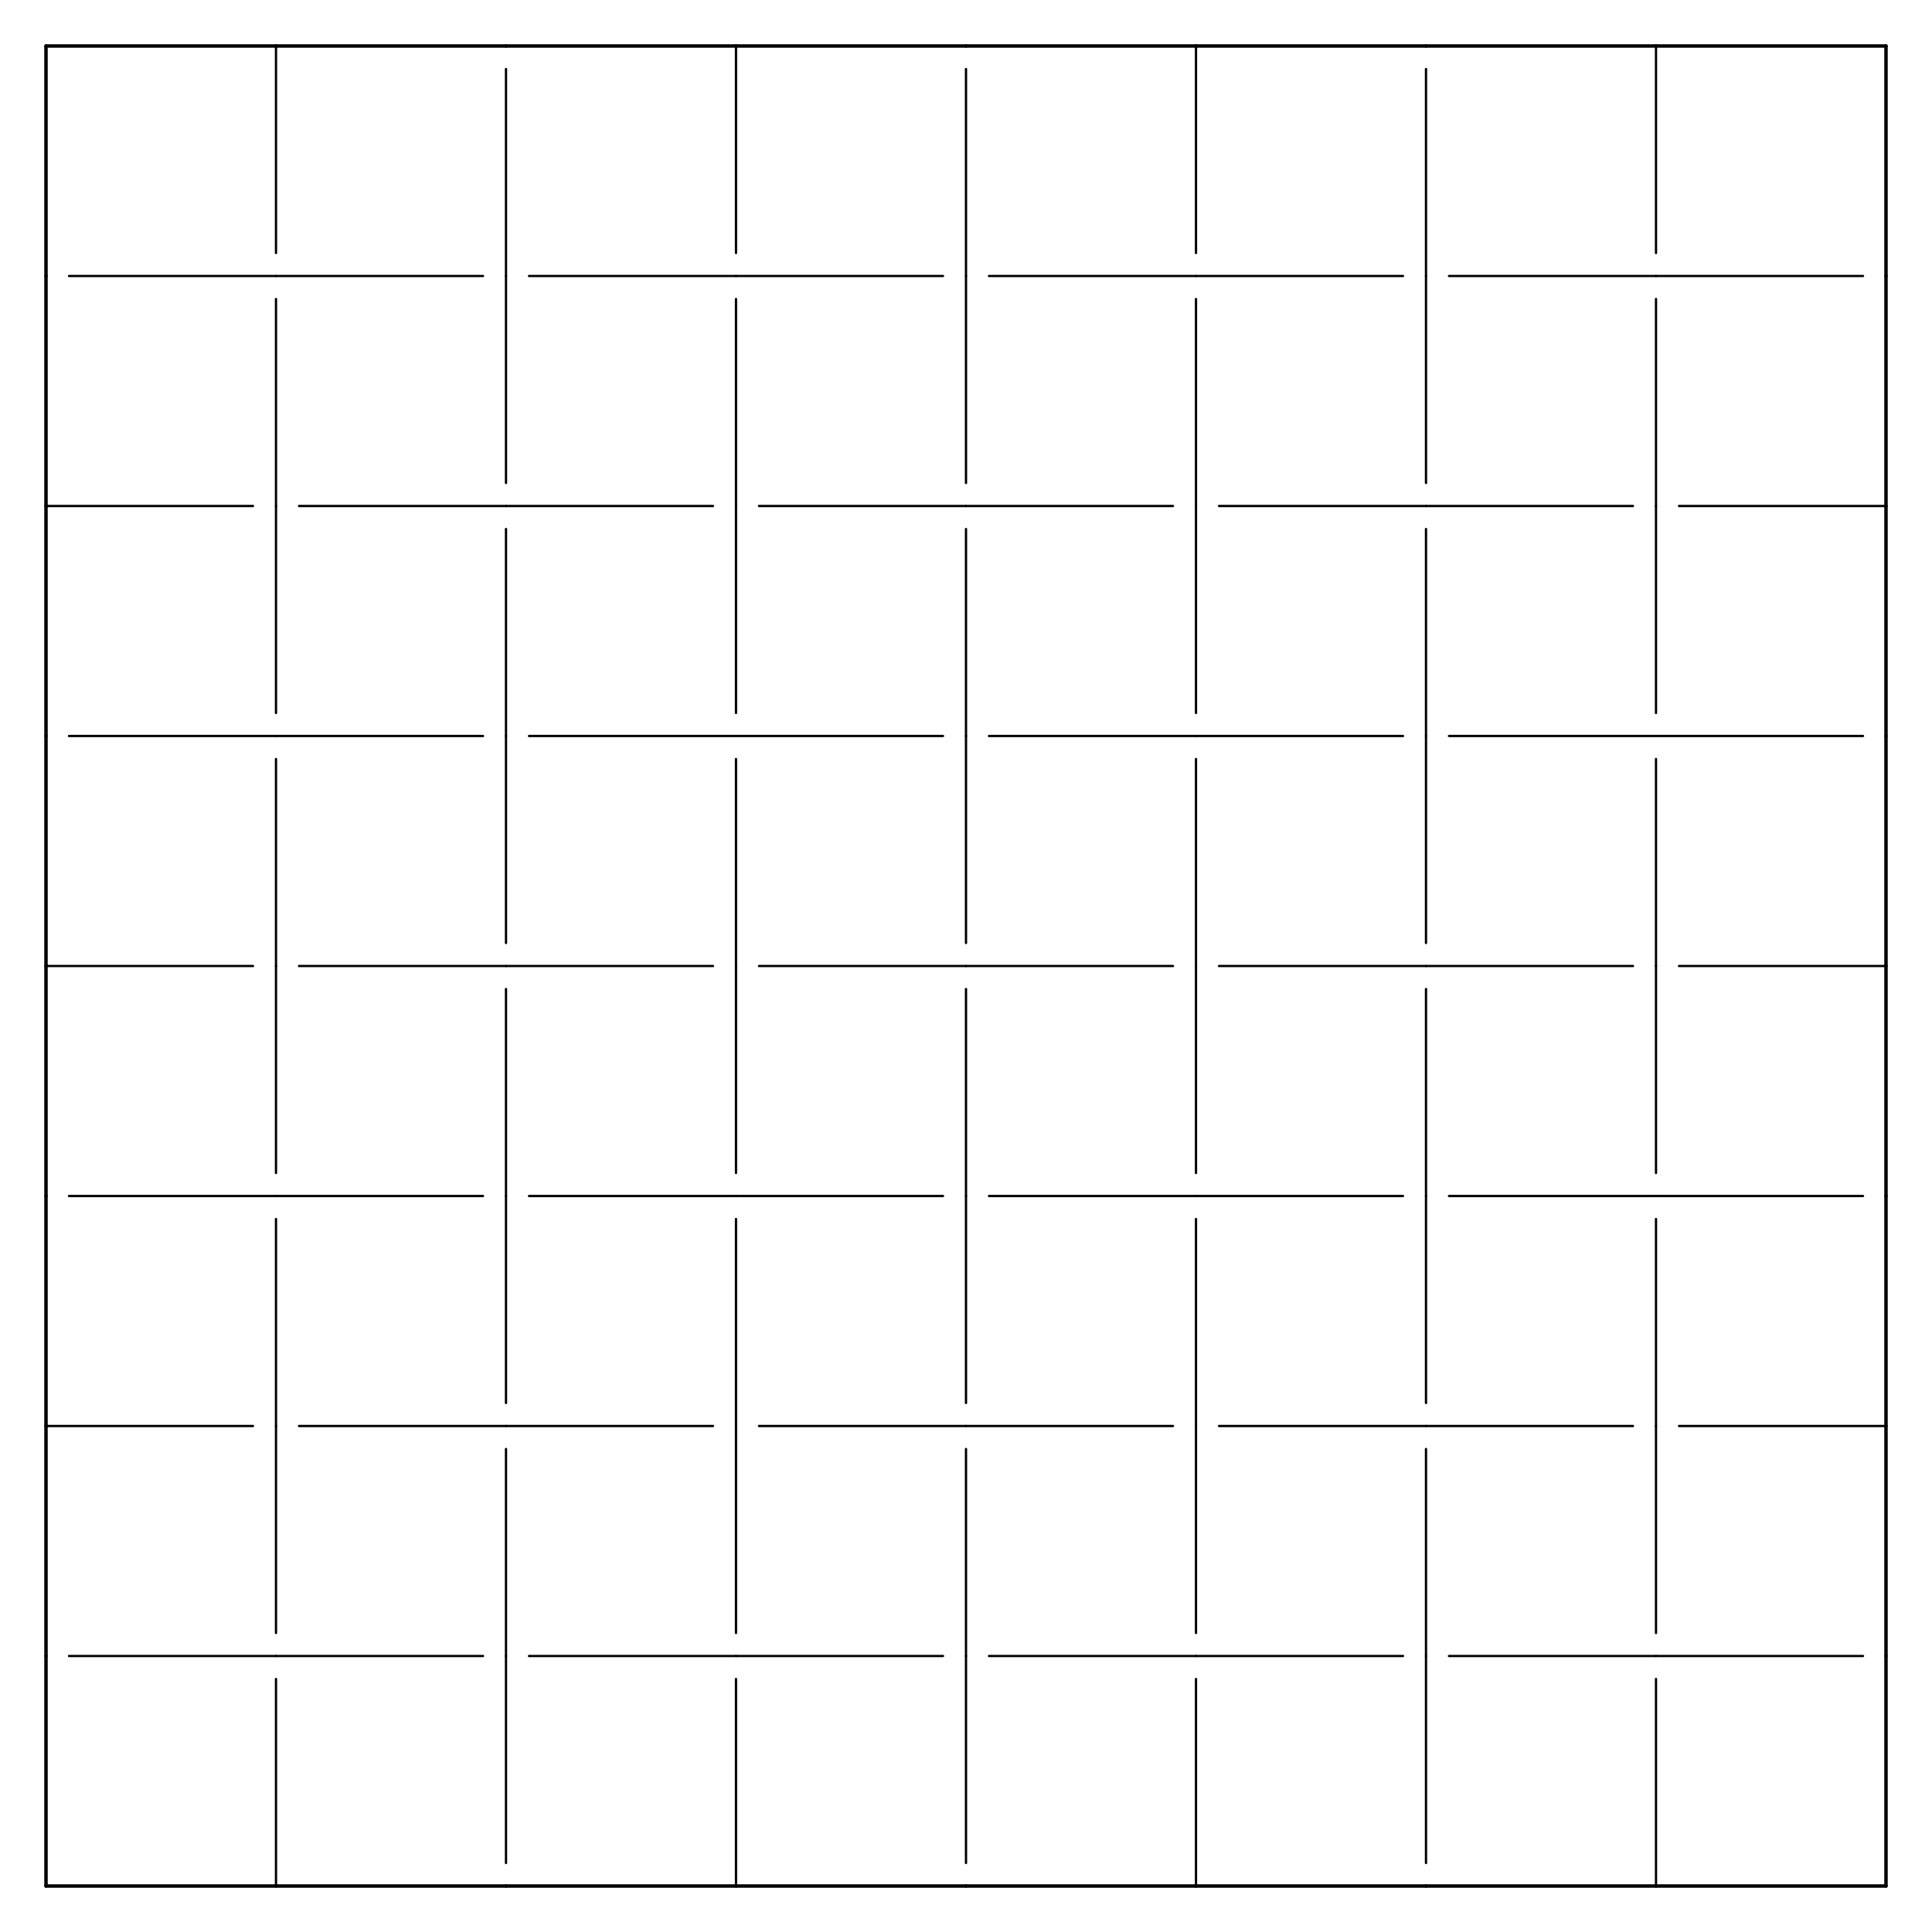
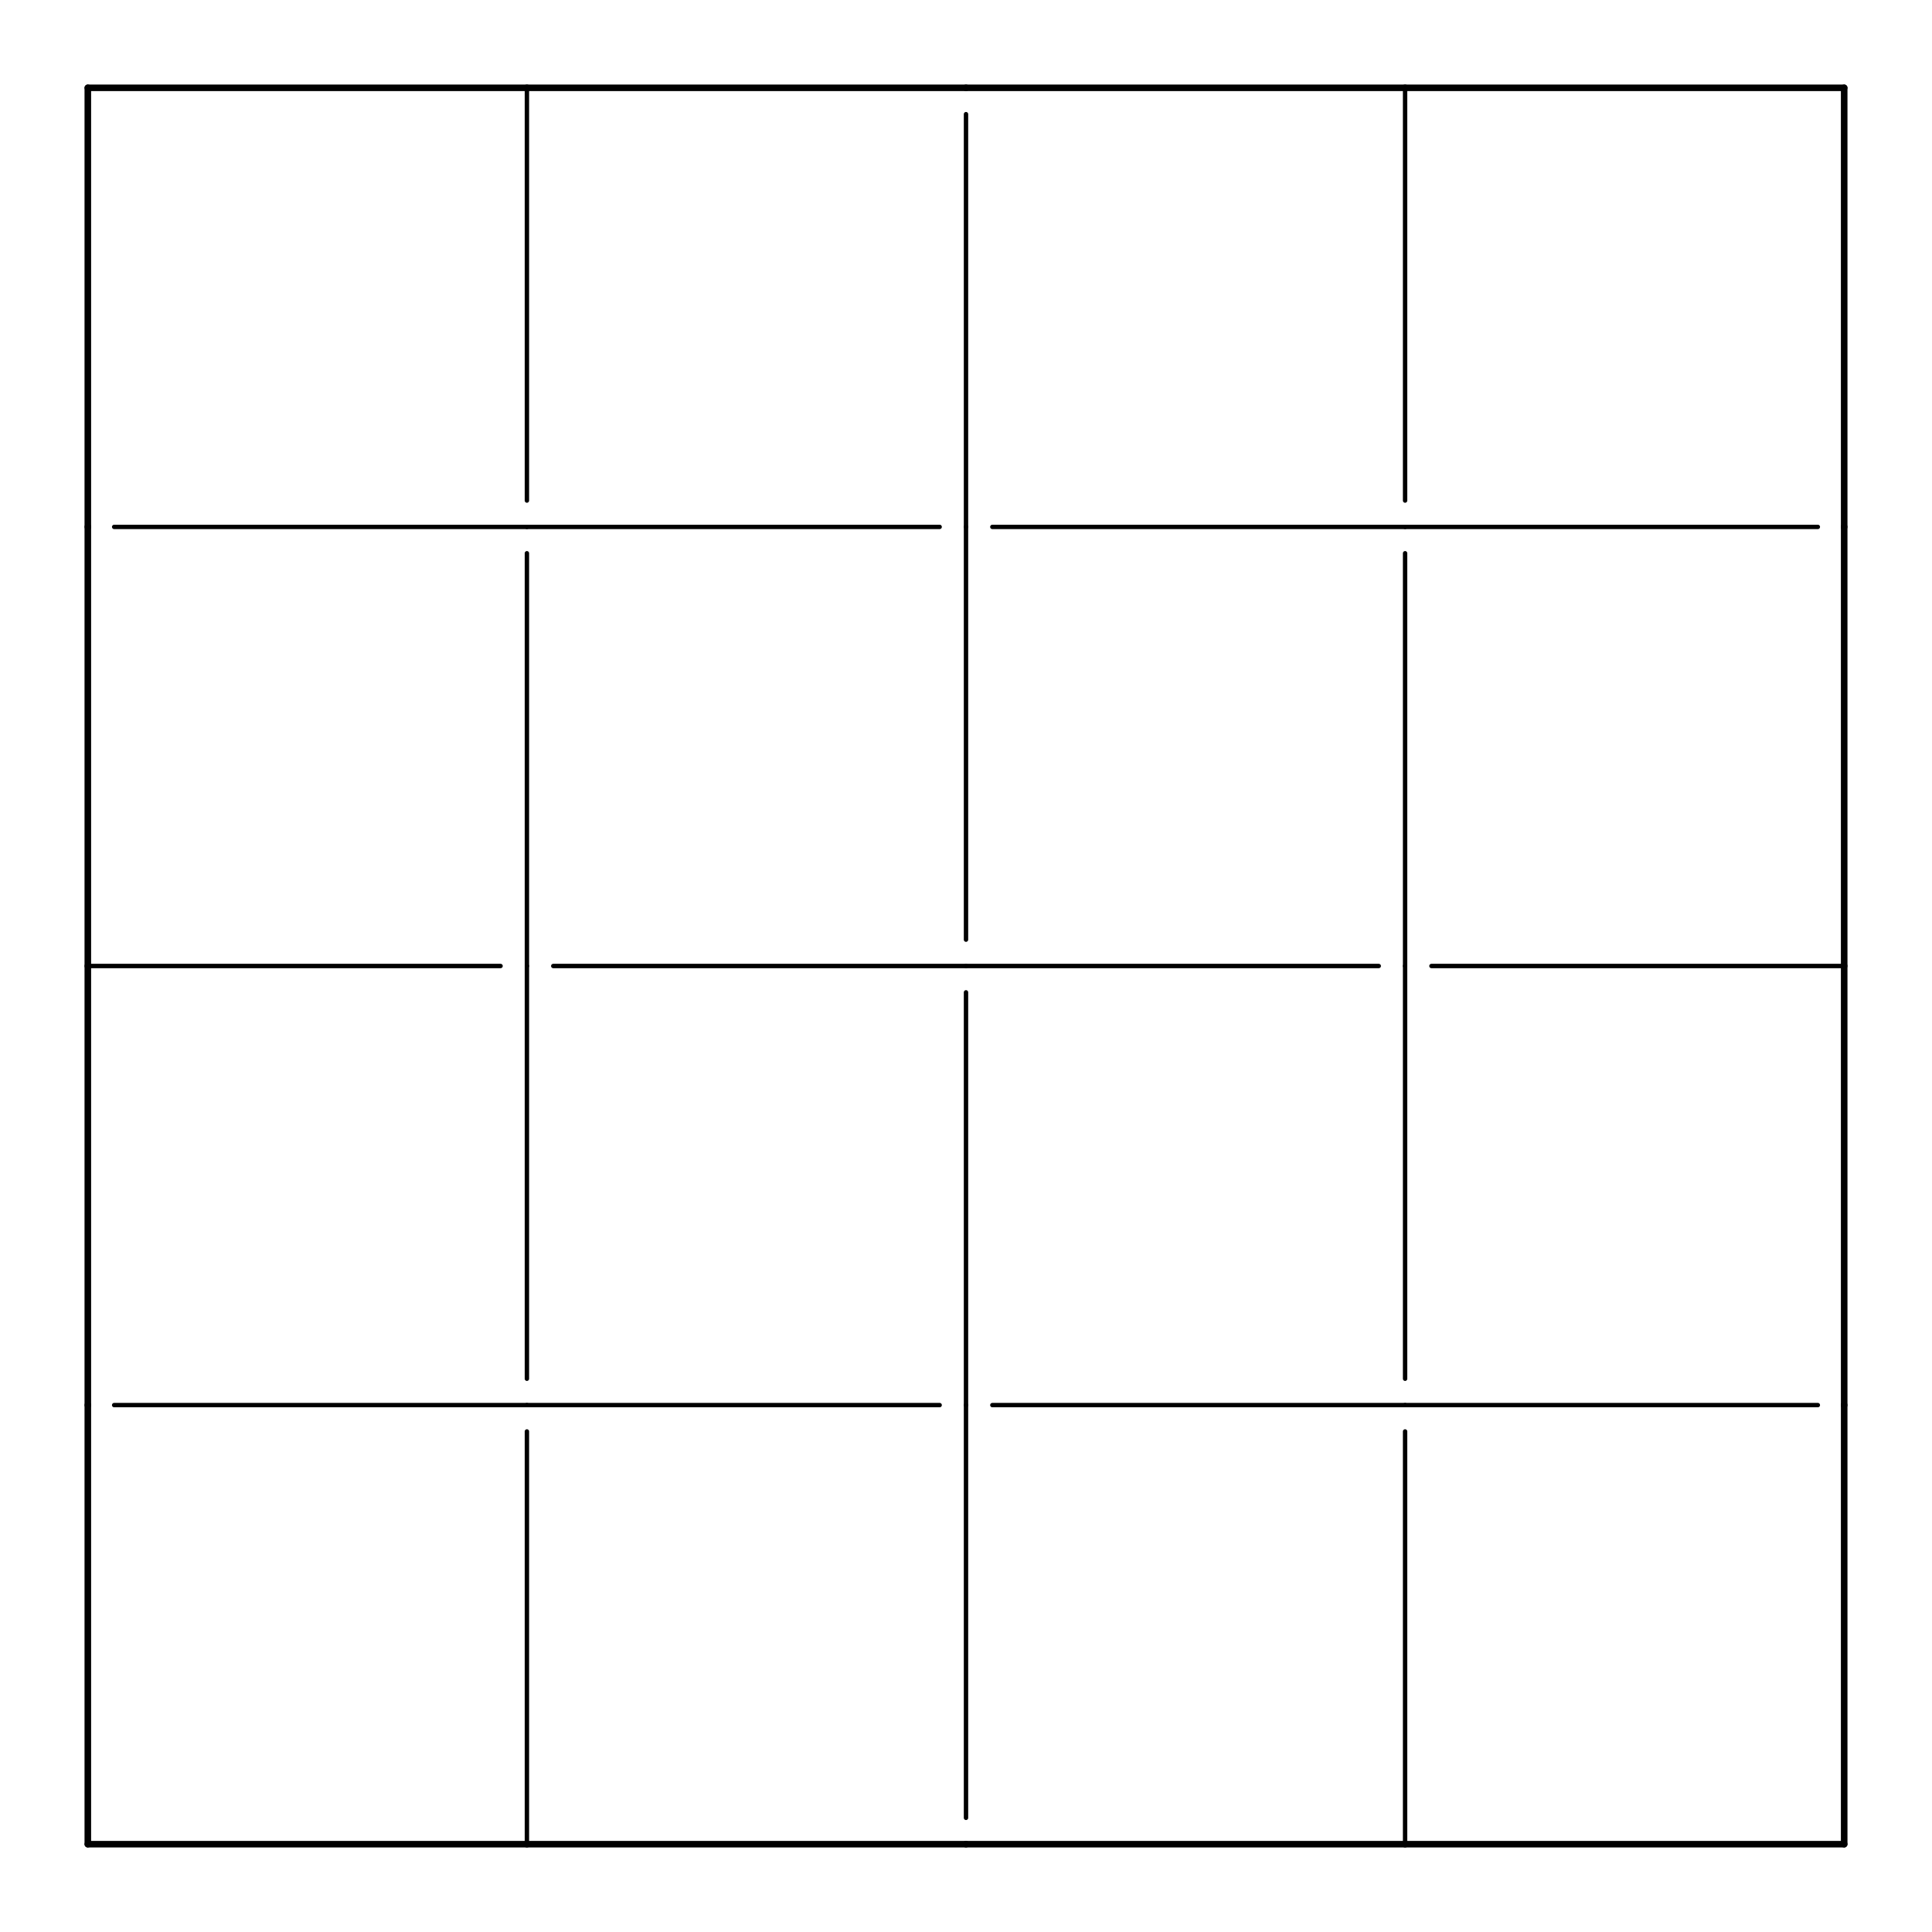
- <svg xmlns="http://www.w3.org/2000/svg" width="840.00" height="840.00" viewBox="0 0 840.00 840.00">
+ <svg xmlns="http://www.w3.org/2000/svg" width="440.00" height="440.00" viewBox="0 0 440.00 440.00">
  <g stroke="#000000" stroke-width="1.5" stroke-linecap="round">
-     <line x1="220.000" y1="820.000" x2="120.000" y2="820.000" />
-     <line x1="20.000" y1="820.000" x2="20.000" y2="720.000" />
-     <line x1="120.000" y1="820.000" x2="20.000" y2="820.000" />
-     <line x1="20.000" y1="720.000" x2="20.000" y2="620.000" />
-     <line x1="420.000" y1="820.000" x2="320.000" y2="820.000" />
-     <line x1="320.000" y1="820.000" x2="220.000" y2="820.000" />
-     <line x1="620.000" y1="820.000" x2="520.000" y2="820.000" />
-     <line x1="520.000" y1="820.000" x2="420.000" y2="820.000" />
-     <line x1="820.000" y1="620.000" x2="820.000" y2="720.000" />
-     <line x1="820.000" y1="720.000" x2="820.000" y2="820.000" />
-     <line x1="820.000" y1="820.000" x2="720.000" y2="820.000" />
-     <line x1="720.000" y1="820.000" x2="620.000" y2="820.000" />
-     <line x1="20.000" y1="620.000" x2="20.000" y2="520.000" />
-     <line x1="20.000" y1="520.000" x2="20.000" y2="420.000" />
-     <line x1="820.000" y1="420.000" x2="820.000" y2="520.000" />
-     <line x1="820.000" y1="520.000" x2="820.000" y2="620.000" />
+     <line x1="220.000" y1="420.000" x2="120.000" y2="420.000" />
    <line x1="20.000" y1="420.000" x2="20.000" y2="320.000" />
+     <line x1="120.000" y1="420.000" x2="20.000" y2="420.000" />
    <line x1="20.000" y1="320.000" x2="20.000" y2="220.000" />
-     <line x1="820.000" y1="220.000" x2="820.000" y2="320.000" />
-     <line x1="820.000" y1="320.000" x2="820.000" y2="420.000" />
+     <line x1="420.000" y1="220.000" x2="420.000" y2="320.000" />
+     <line x1="420.000" y1="320.000" x2="420.000" y2="420.000" />
+     <line x1="420.000" y1="420.000" x2="320.000" y2="420.000" />
+     <line x1="320.000" y1="420.000" x2="220.000" y2="420.000" />
    <line x1="120.000" y1="20.000" x2="220.000" y2="20.000" />
    <line x1="20.000" y1="220.000" x2="20.000" y2="120.000" />
    <line x1="20.000" y1="120.000" x2="20.000" y2="20.000" />
    <line x1="20.000" y1="20.000" x2="120.000" y2="20.000" />
    <line x1="320.000" y1="20.000" x2="420.000" y2="20.000" />
+     <line x1="420.000" y1="20.000" x2="420.000" y2="120.000" />
+     <line x1="420.000" y1="120.000" x2="420.000" y2="220.000" />
    <line x1="220.000" y1="20.000" x2="320.000" y2="20.000" />
-     <line x1="520.000" y1="20.000" x2="620.000" y2="20.000" />
-     <line x1="420.000" y1="20.000" x2="520.000" y2="20.000" />
-     <line x1="720.000" y1="20.000" x2="820.000" y2="20.000" />
-     <line x1="820.000" y1="20.000" x2="820.000" y2="120.000" />
-     <line x1="820.000" y1="120.000" x2="820.000" y2="220.000" />
-     <line x1="620.000" y1="20.000" x2="720.000" y2="20.000" />
  </g>
  <g stroke="#000000" stroke-width="1" stroke-linecap="round">
-     <line x1="120.000" y1="710.000" x2="120.000" y2="620.000" />
-     <line x1="130.000" y1="620.000" x2="220.000" y2="620.000" />
-     <line x1="220.000" y1="630.000" x2="220.000" y2="720.000" />
-     <line x1="210.000" y1="720.000" x2="120.000" y2="720.000" />
-     <line x1="120.000" y1="820.000" x2="120.000" y2="730.000" />
-     <line x1="220.000" y1="720.000" x2="220.000" y2="810.000" />
-     <line x1="30.000" y1="720.000" x2="120.000" y2="720.000" />
-     <line x1="20.000" y1="620.000" x2="110.000" y2="620.000" />
-     <line x1="320.000" y1="710.000" x2="320.000" y2="620.000" />
-     <line x1="330.000" y1="620.000" x2="420.000" y2="620.000" />
-     <line x1="420.000" y1="630.000" x2="420.000" y2="720.000" />
-     <line x1="410.000" y1="720.000" x2="320.000" y2="720.000" />
-     <line x1="320.000" y1="820.000" x2="320.000" y2="730.000" />
-     <line x1="420.000" y1="720.000" x2="420.000" y2="810.000" />
-     <line x1="230.000" y1="720.000" x2="320.000" y2="720.000" />
-     <line x1="220.000" y1="620.000" x2="310.000" y2="620.000" />
-     <line x1="520.000" y1="710.000" x2="520.000" y2="620.000" />
-     <line x1="530.000" y1="620.000" x2="620.000" y2="620.000" />
-     <line x1="620.000" y1="630.000" x2="620.000" y2="720.000" />
-     <line x1="610.000" y1="720.000" x2="520.000" y2="720.000" />
-     <line x1="520.000" y1="820.000" x2="520.000" y2="730.000" />
-     <line x1="620.000" y1="720.000" x2="620.000" y2="810.000" />
-     <line x1="430.000" y1="720.000" x2="520.000" y2="720.000" />
-     <line x1="420.000" y1="620.000" x2="510.000" y2="620.000" />
-     <line x1="720.000" y1="710.000" x2="720.000" y2="620.000" />
-     <line x1="730.000" y1="620.000" x2="820.000" y2="620.000" />
-     <line x1="810.000" y1="720.000" x2="720.000" y2="720.000" />
-     <line x1="720.000" y1="820.000" x2="720.000" y2="730.000" />
-     <line x1="630.000" y1="720.000" x2="720.000" y2="720.000" />
-     <line x1="620.000" y1="620.000" x2="710.000" y2="620.000" />
-     <line x1="120.000" y1="510.000" x2="120.000" y2="420.000" />
-     <line x1="130.000" y1="420.000" x2="220.000" y2="420.000" />
-     <line x1="220.000" y1="430.000" x2="220.000" y2="520.000" />
-     <line x1="210.000" y1="520.000" x2="120.000" y2="520.000" />
-     <line x1="120.000" y1="620.000" x2="120.000" y2="530.000" />
-     <line x1="220.000" y1="520.000" x2="220.000" y2="610.000" />
-     <line x1="30.000" y1="520.000" x2="120.000" y2="520.000" />
-     <line x1="20.000" y1="420.000" x2="110.000" y2="420.000" />
-     <line x1="320.000" y1="510.000" x2="320.000" y2="420.000" />
-     <line x1="330.000" y1="420.000" x2="420.000" y2="420.000" />
-     <line x1="420.000" y1="430.000" x2="420.000" y2="520.000" />
-     <line x1="410.000" y1="520.000" x2="320.000" y2="520.000" />
-     <line x1="320.000" y1="620.000" x2="320.000" y2="530.000" />
-     <line x1="420.000" y1="520.000" x2="420.000" y2="610.000" />
-     <line x1="230.000" y1="520.000" x2="320.000" y2="520.000" />
-     <line x1="220.000" y1="420.000" x2="310.000" y2="420.000" />
-     <line x1="520.000" y1="510.000" x2="520.000" y2="420.000" />
-     <line x1="530.000" y1="420.000" x2="620.000" y2="420.000" />
-     <line x1="620.000" y1="430.000" x2="620.000" y2="520.000" />
-     <line x1="610.000" y1="520.000" x2="520.000" y2="520.000" />
-     <line x1="520.000" y1="620.000" x2="520.000" y2="530.000" />
-     <line x1="620.000" y1="520.000" x2="620.000" y2="610.000" />
-     <line x1="430.000" y1="520.000" x2="520.000" y2="520.000" />
-     <line x1="420.000" y1="420.000" x2="510.000" y2="420.000" />
-     <line x1="720.000" y1="510.000" x2="720.000" y2="420.000" />
-     <line x1="730.000" y1="420.000" x2="820.000" y2="420.000" />
-     <line x1="810.000" y1="520.000" x2="720.000" y2="520.000" />
-     <line x1="720.000" y1="620.000" x2="720.000" y2="530.000" />
-     <line x1="630.000" y1="520.000" x2="720.000" y2="520.000" />
-     <line x1="620.000" y1="420.000" x2="710.000" y2="420.000" />
-     <line x1="120.000" y1="310.000" x2="120.000" y2="220.000" />
-     <line x1="130.000" y1="220.000" x2="220.000" y2="220.000" />
-     <line x1="220.000" y1="230.000" x2="220.000" y2="320.000" />
-     <line x1="210.000" y1="320.000" x2="120.000" y2="320.000" />
-     <line x1="120.000" y1="420.000" x2="120.000" y2="330.000" />
-     <line x1="220.000" y1="320.000" x2="220.000" y2="410.000" />
-     <line x1="30.000" y1="320.000" x2="120.000" y2="320.000" />
-     <line x1="20.000" y1="220.000" x2="110.000" y2="220.000" />
-     <line x1="320.000" y1="310.000" x2="320.000" y2="220.000" />
-     <line x1="330.000" y1="220.000" x2="420.000" y2="220.000" />
-     <line x1="420.000" y1="230.000" x2="420.000" y2="320.000" />
-     <line x1="410.000" y1="320.000" x2="320.000" y2="320.000" />
-     <line x1="320.000" y1="420.000" x2="320.000" y2="330.000" />
-     <line x1="420.000" y1="320.000" x2="420.000" y2="410.000" />
-     <line x1="230.000" y1="320.000" x2="320.000" y2="320.000" />
-     <line x1="220.000" y1="220.000" x2="310.000" y2="220.000" />
-     <line x1="520.000" y1="310.000" x2="520.000" y2="220.000" />
-     <line x1="530.000" y1="220.000" x2="620.000" y2="220.000" />
-     <line x1="620.000" y1="230.000" x2="620.000" y2="320.000" />
-     <line x1="610.000" y1="320.000" x2="520.000" y2="320.000" />
-     <line x1="520.000" y1="420.000" x2="520.000" y2="330.000" />
-     <line x1="620.000" y1="320.000" x2="620.000" y2="410.000" />
-     <line x1="430.000" y1="320.000" x2="520.000" y2="320.000" />
-     <line x1="420.000" y1="220.000" x2="510.000" y2="220.000" />
-     <line x1="720.000" y1="310.000" x2="720.000" y2="220.000" />
-     <line x1="730.000" y1="220.000" x2="820.000" y2="220.000" />
-     <line x1="810.000" y1="320.000" x2="720.000" y2="320.000" />
-     <line x1="720.000" y1="420.000" x2="720.000" y2="330.000" />
-     <line x1="630.000" y1="320.000" x2="720.000" y2="320.000" />
-     <line x1="620.000" y1="220.000" x2="710.000" y2="220.000" />
-     <line x1="120.000" y1="110.000" x2="120.000" y2="20.000" />
-     <line x1="220.000" y1="30.000" x2="220.000" y2="120.000" />
-     <line x1="210.000" y1="120.000" x2="120.000" y2="120.000" />
-     <line x1="120.000" y1="220.000" x2="120.000" y2="130.000" />
-     <line x1="220.000" y1="120.000" x2="220.000" y2="210.000" />
-     <line x1="30.000" y1="120.000" x2="120.000" y2="120.000" />
-     <line x1="320.000" y1="110.000" x2="320.000" y2="20.000" />
-     <line x1="420.000" y1="30.000" x2="420.000" y2="120.000" />
-     <line x1="410.000" y1="120.000" x2="320.000" y2="120.000" />
-     <line x1="320.000" y1="220.000" x2="320.000" y2="130.000" />
-     <line x1="420.000" y1="120.000" x2="420.000" y2="210.000" />
-     <line x1="230.000" y1="120.000" x2="320.000" y2="120.000" />
-     <line x1="520.000" y1="110.000" x2="520.000" y2="20.000" />
-     <line x1="620.000" y1="30.000" x2="620.000" y2="120.000" />
-     <line x1="610.000" y1="120.000" x2="520.000" y2="120.000" />
-     <line x1="520.000" y1="220.000" x2="520.000" y2="130.000" />
-     <line x1="620.000" y1="120.000" x2="620.000" y2="210.000" />
-     <line x1="430.000" y1="120.000" x2="520.000" y2="120.000" />
-     <line x1="720.000" y1="110.000" x2="720.000" y2="20.000" />
-     <line x1="810.000" y1="120.000" x2="720.000" y2="120.000" />
-     <line x1="720.000" y1="220.000" x2="720.000" y2="130.000" />
-     <line x1="630.000" y1="120.000" x2="720.000" y2="120.000" />
+     <line x1="120.000" y1="314.000" x2="120.000" y2="220.000" />
+     <line x1="126.000" y1="220.000" x2="220.000" y2="220.000" />
+     <line x1="220.000" y1="226.000" x2="220.000" y2="320.000" />
+     <line x1="214.000" y1="320.000" x2="120.000" y2="320.000" />
+     <line x1="120.000" y1="420.000" x2="120.000" y2="326.000" />
+     <line x1="220.000" y1="320.000" x2="220.000" y2="414.000" />
+     <line x1="26.000" y1="320.000" x2="120.000" y2="320.000" />
+     <line x1="20.000" y1="220.000" x2="114.000" y2="220.000" />
+     <line x1="320.000" y1="314.000" x2="320.000" y2="220.000" />
+     <line x1="326.000" y1="220.000" x2="420.000" y2="220.000" />
+     <line x1="414.000" y1="320.000" x2="320.000" y2="320.000" />
+     <line x1="320.000" y1="420.000" x2="320.000" y2="326.000" />
+     <line x1="226.000" y1="320.000" x2="320.000" y2="320.000" />
+     <line x1="220.000" y1="220.000" x2="314.000" y2="220.000" />
+     <line x1="120.000" y1="114.000" x2="120.000" y2="20.000" />
+     <line x1="220.000" y1="26.000" x2="220.000" y2="120.000" />
+     <line x1="214.000" y1="120.000" x2="120.000" y2="120.000" />
+     <line x1="120.000" y1="220.000" x2="120.000" y2="126.000" />
+     <line x1="220.000" y1="120.000" x2="220.000" y2="214.000" />
+     <line x1="26.000" y1="120.000" x2="120.000" y2="120.000" />
+     <line x1="320.000" y1="114.000" x2="320.000" y2="20.000" />
+     <line x1="414.000" y1="120.000" x2="320.000" y2="120.000" />
+     <line x1="320.000" y1="220.000" x2="320.000" y2="126.000" />
+     <line x1="226.000" y1="120.000" x2="320.000" y2="120.000" />
  </g>
</svg>
